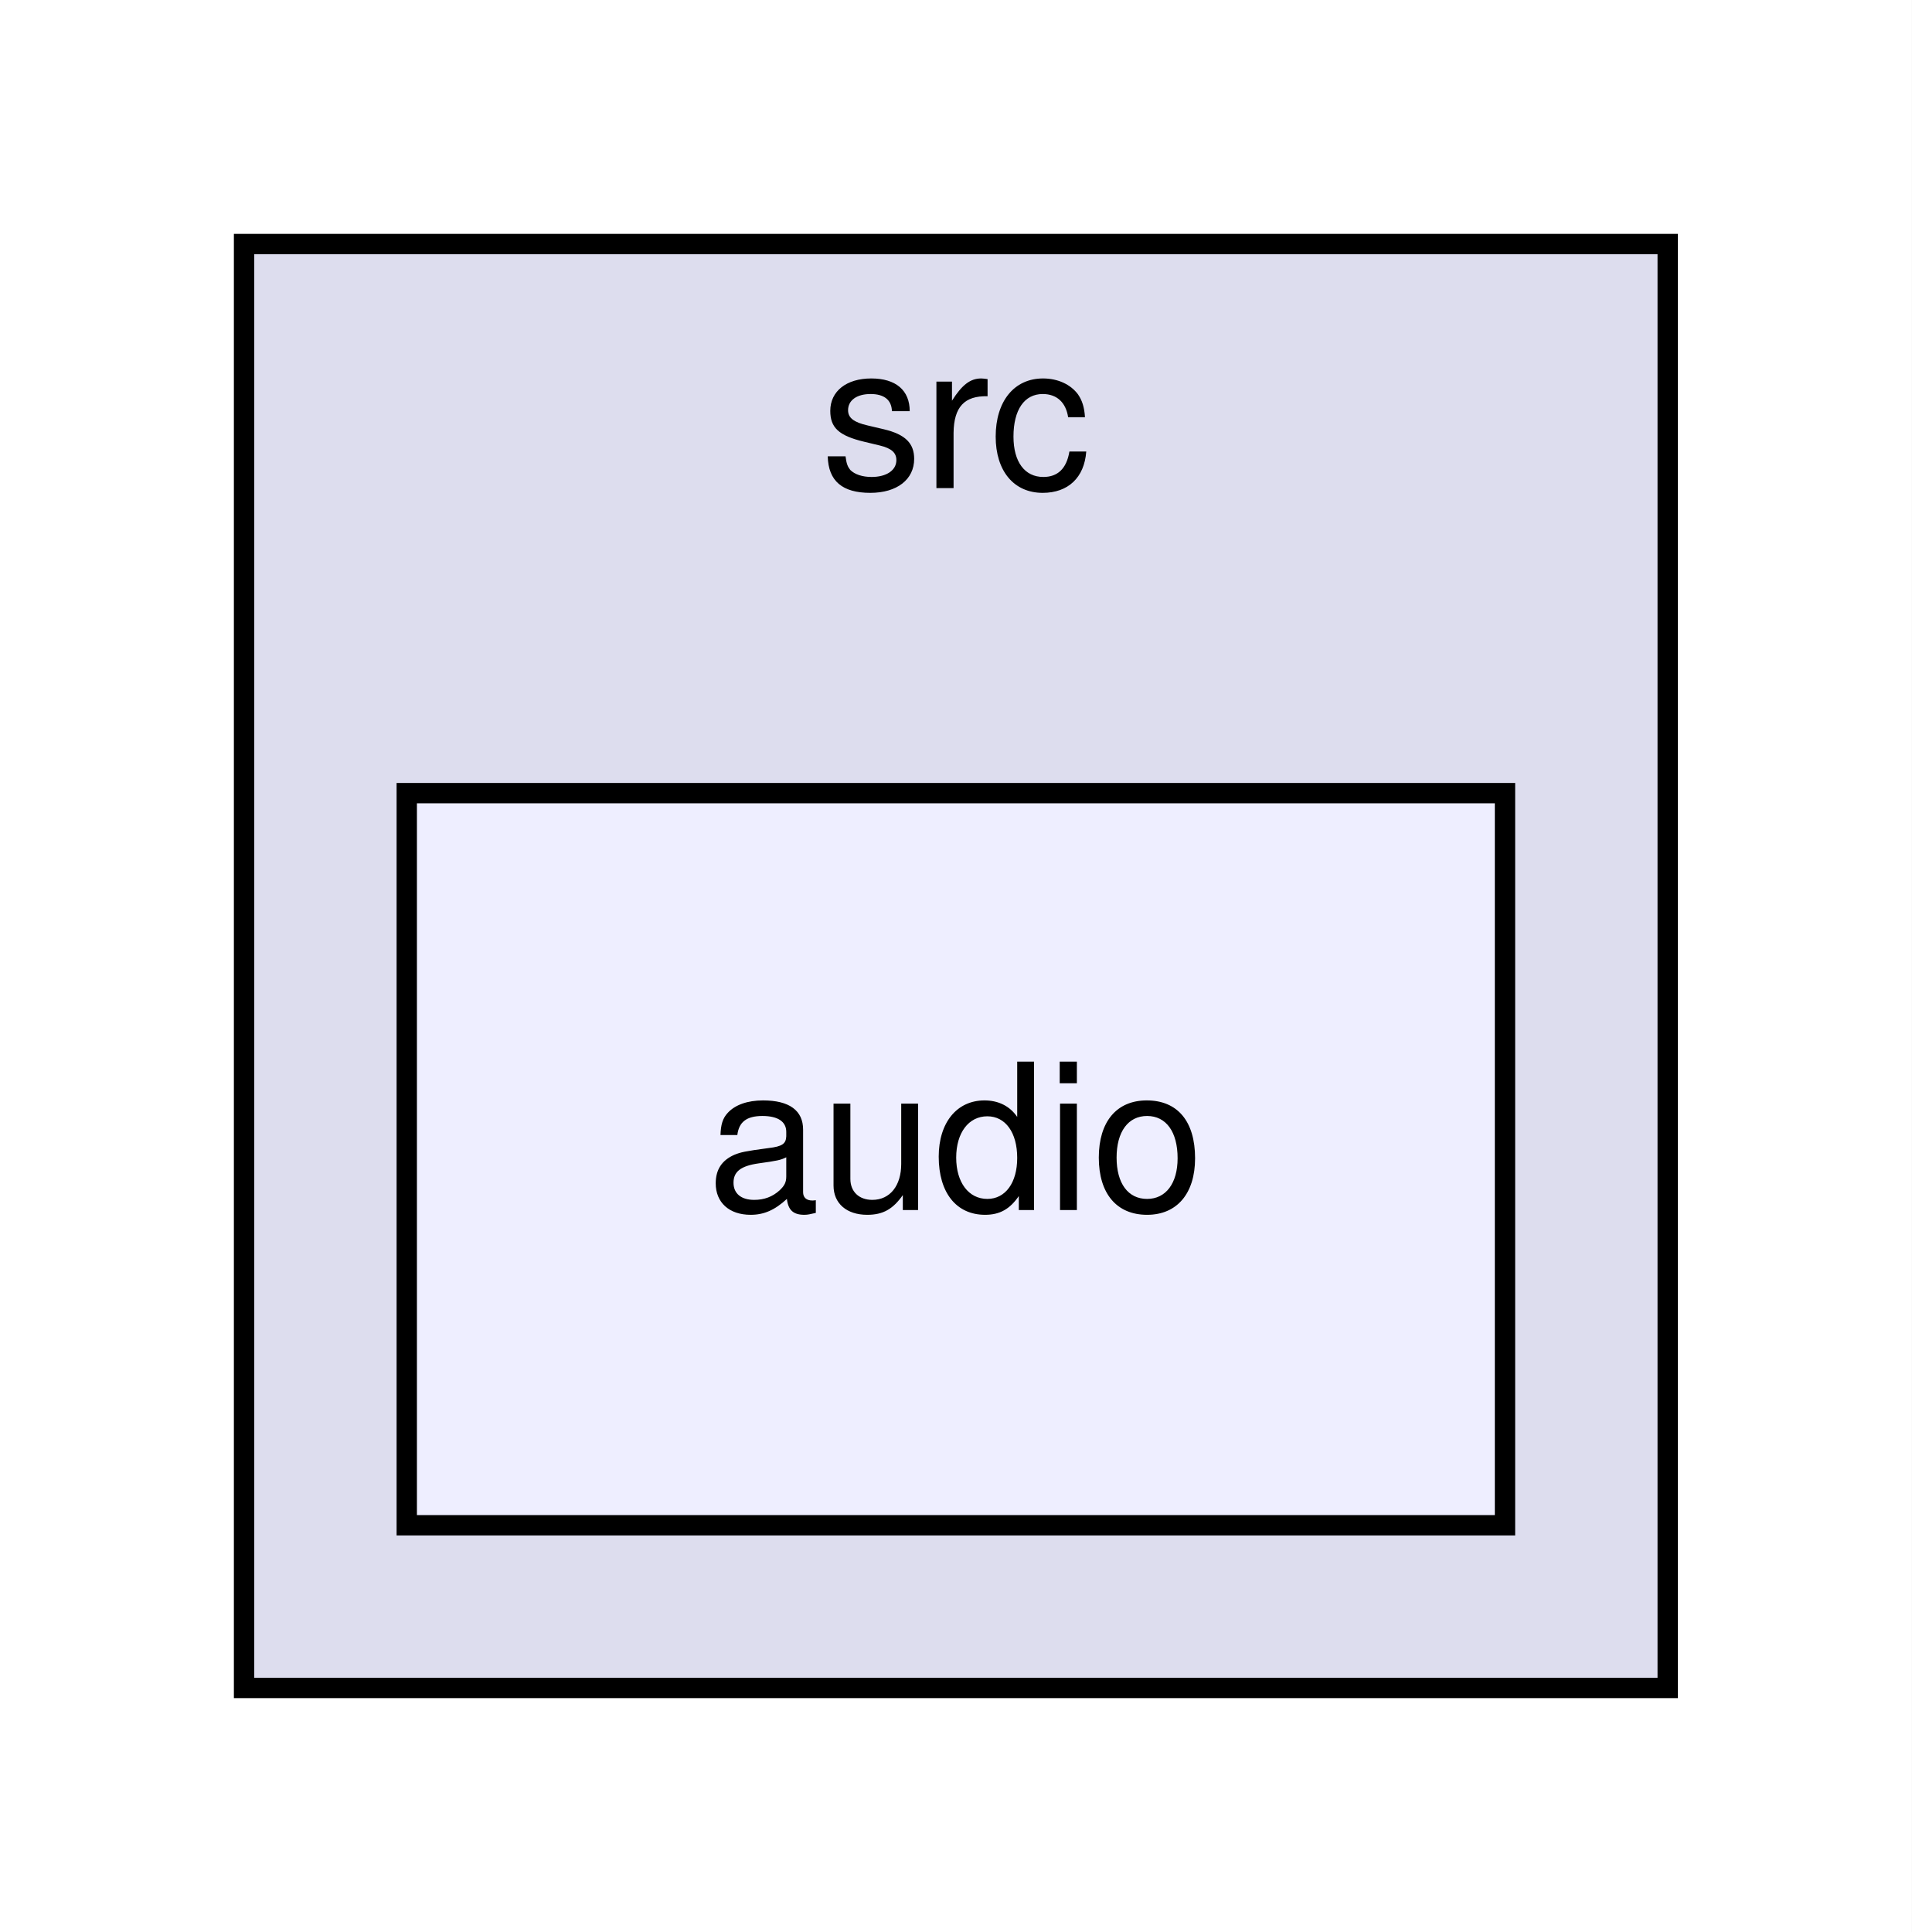
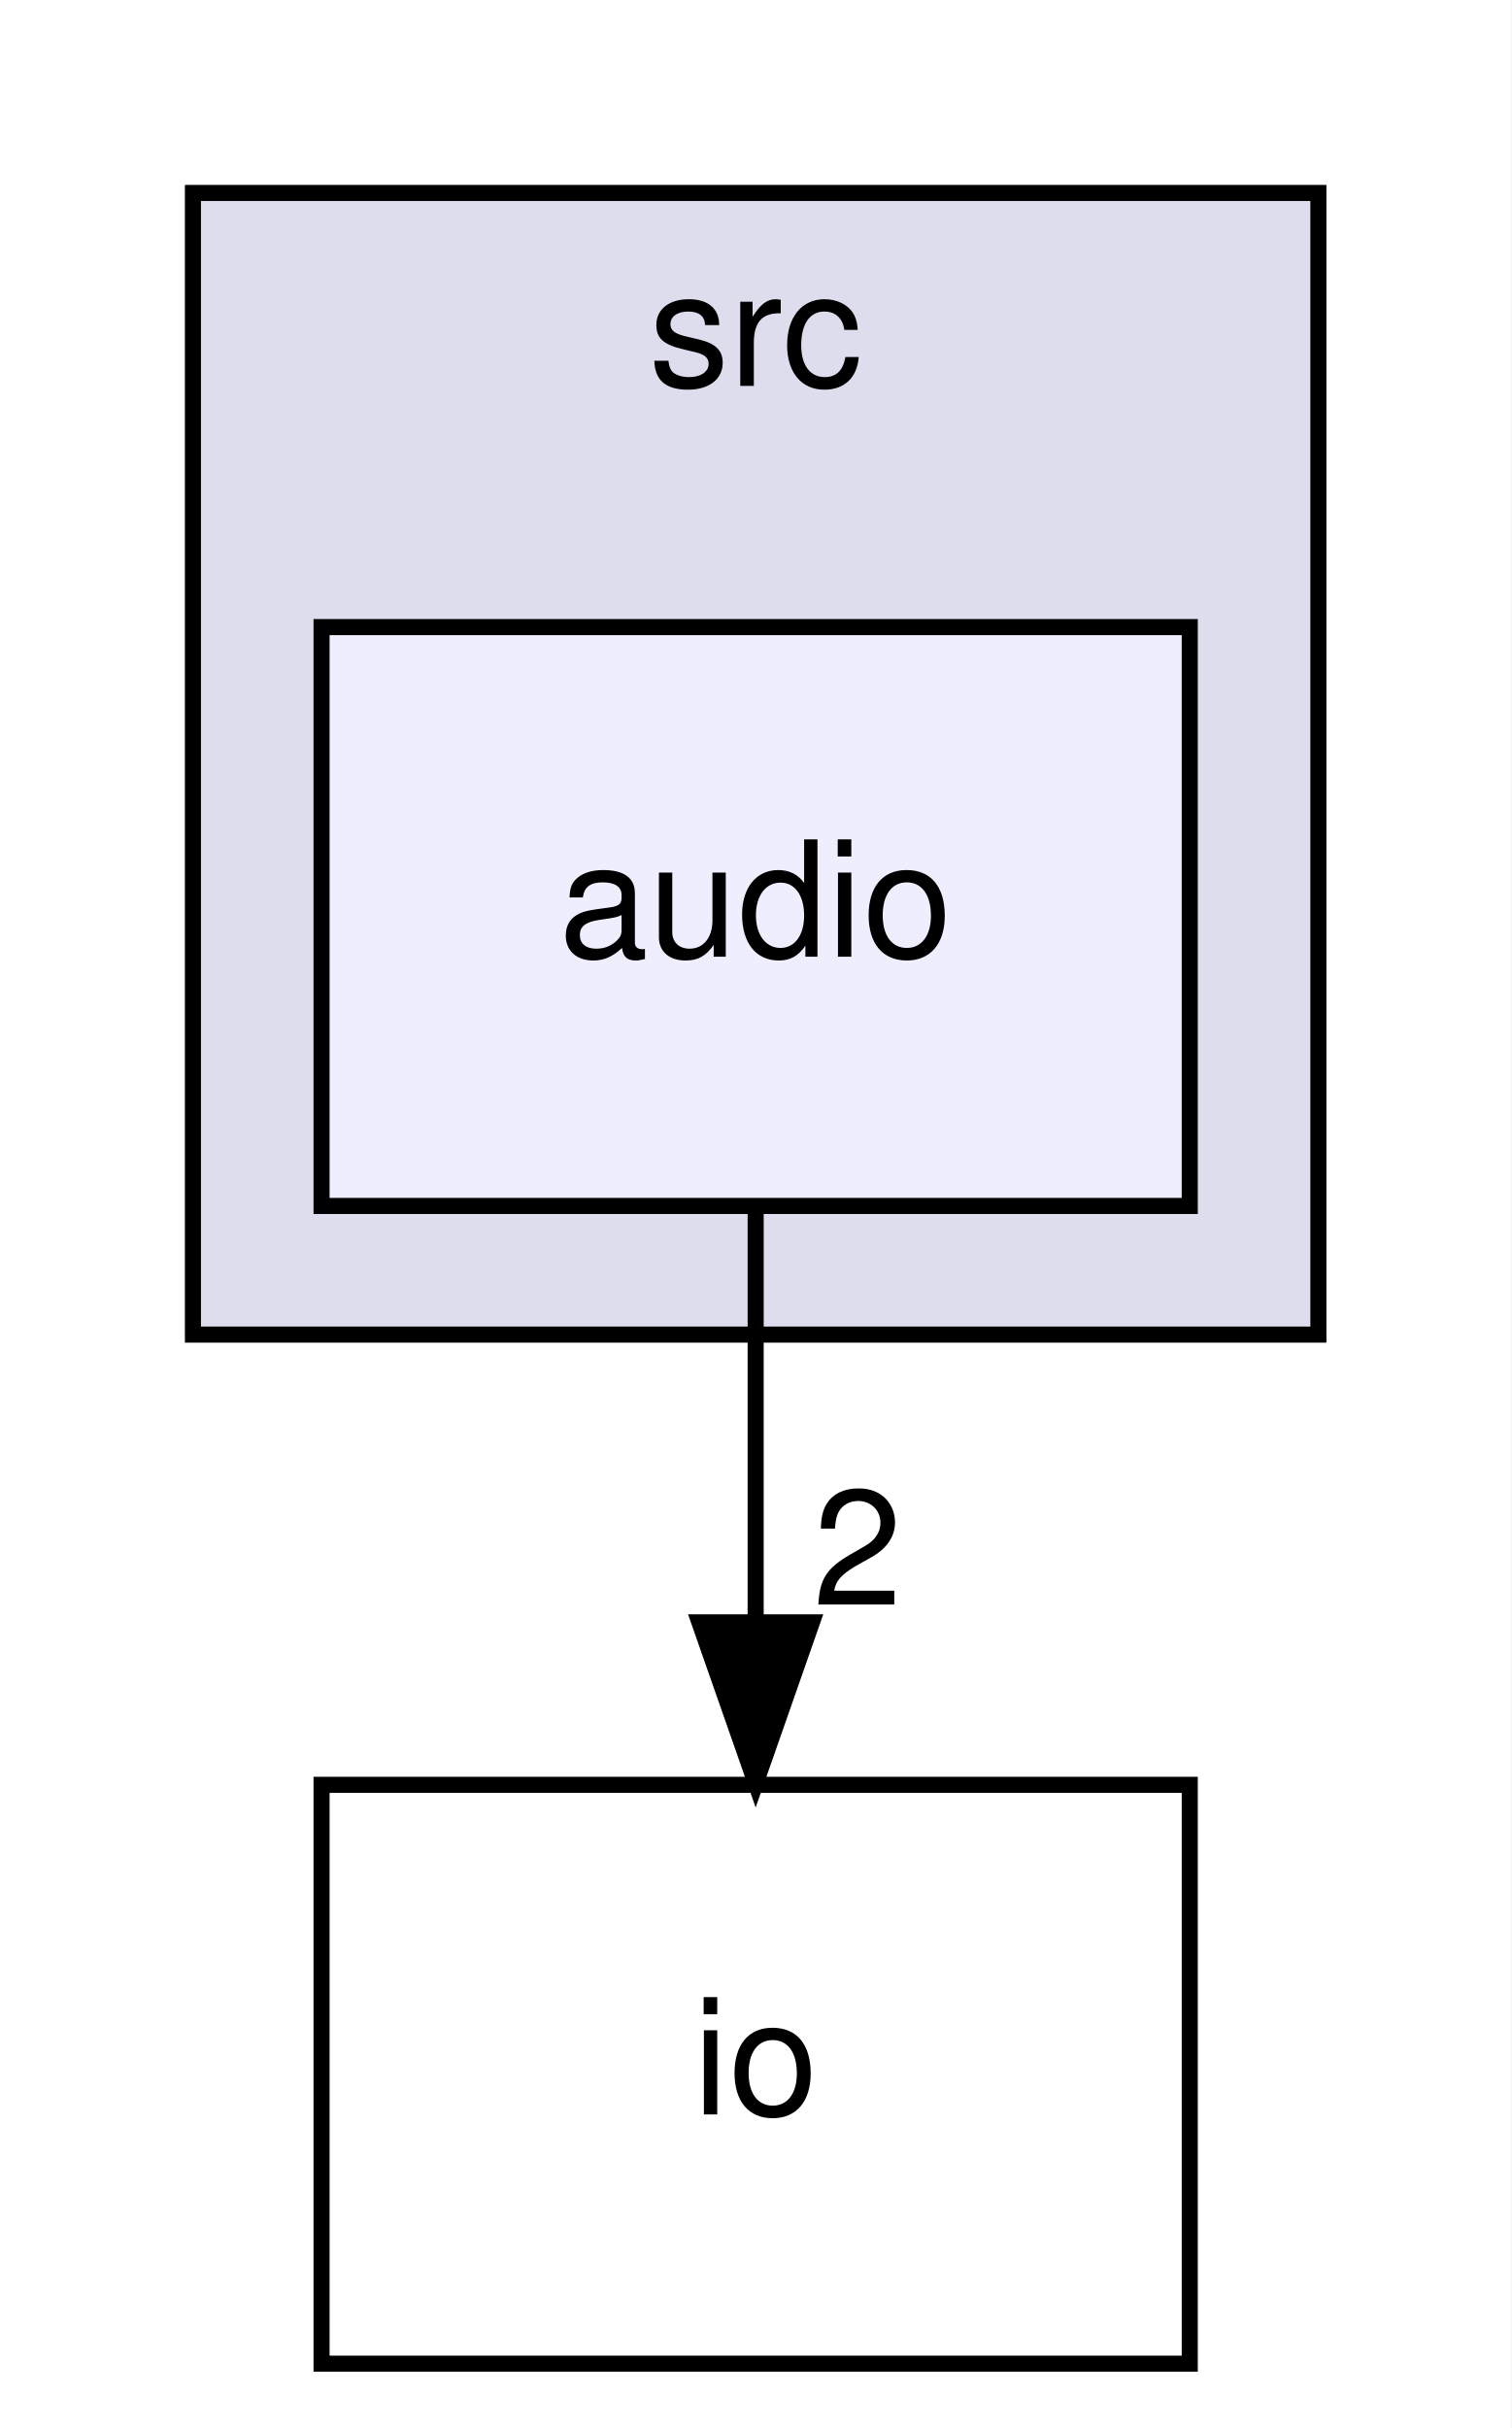
- <svg xmlns="http://www.w3.org/2000/svg" xmlns:xlink="http://www.w3.org/1999/xlink" width="94pt" height="95pt" viewBox="0.00 0.00 94.00 95.00">
-   <g id="graph0" class="graph" transform="scale(1 1) rotate(0) translate(4 91)">
-     <polygon fill="white" stroke="none" points="-4,4 -4,-91 90,-91 90,4 -4,4" />
+ <svg xmlns="http://www.w3.org/2000/svg" xmlns:xlink="http://www.w3.org/1999/xlink" width="94pt" height="151pt" viewBox="0.00 0.00 94.00 151.00">
+   <g id="graph0" class="graph" transform="scale(1 1) rotate(0) translate(4 147)">
+     <polygon fill="white" stroke="none" points="-4,4 -4,-147 90,-147 90,4 -4,4" />
    <g id="clust1" class="cluster">
      <g id="a_clust1">
        <a xlink:href="dir_68267d1309a1af8e8297ef4c3efbcdba.html" target="_top" xlink:title="src">
-           <polygon fill="#ddddee" stroke="black" points="8,-8 8,-79 78,-79 78,-8 8,-8" />
-           <text text-anchor="middle" x="43" y="-67" font-family="Helvetica,sans-Serif" font-size="10.00">src</text>
+           <polygon fill="#ddddee" stroke="black" points="8,-64 8,-135 78,-135 78,-64 8,-64" />
+           <text text-anchor="middle" x="43" y="-123" font-family="Helvetica,sans-Serif" font-size="10.00">src</text>
        </a>
      </g>
    </g>
    <g id="node1" class="node">
      <g id="a_node1">
        <a xlink:href="dir_a63dedf81f1e5ea1d42bb45ef831eb8c.html" target="_top" xlink:title="audio">
-           <polygon fill="#eeeeff" stroke="black" points="70,-52 16,-52 16,-16 70,-16 70,-52" />
-           <text text-anchor="middle" x="43" y="-31.5" font-family="Helvetica,sans-Serif" font-size="10.00">audio</text>
+           <polygon fill="#eeeeff" stroke="black" points="70,-108 16,-108 16,-72 70,-72 70,-108" />
+           <text text-anchor="middle" x="43" y="-87.5" font-family="Helvetica,sans-Serif" font-size="10.00">audio</text>
+         </a>
+       </g>
+     </g>
+     <g id="node2" class="node">
+       <g id="a_node2">
+         <a xlink:href="dir_c184e51c84f2c3f0345bbc8a0d75d3e1.html" target="_top" xlink:title="io">
+           <polygon fill="none" stroke="black" points="70,-36 16,-36 16,-0 70,-0 70,-36" />
+           <text text-anchor="middle" x="43" y="-15.5" font-family="Helvetica,sans-Serif" font-size="10.00">io</text>
+         </a>
+       </g>
+     </g>
+     <g id="edge1" class="edge">
+       <path fill="none" stroke="black" d="M43,-71.697C43,-63.983 43,-54.712 43,-46.112" />
+       <polygon fill="black" stroke="black" points="46.5,-46.104 43,-36.104 39.5,-46.104 46.5,-46.104" />
+       <g id="a_edge1-headlabel">
+         <a xlink:href="dir_000001_000002.html" target="_top" xlink:title="2">
+           <text text-anchor="middle" x="49.339" y="-47.199" font-family="Helvetica,sans-Serif" font-size="10.00">2</text>
        </a>
      </g>
    </g>
  </g>
</svg>
